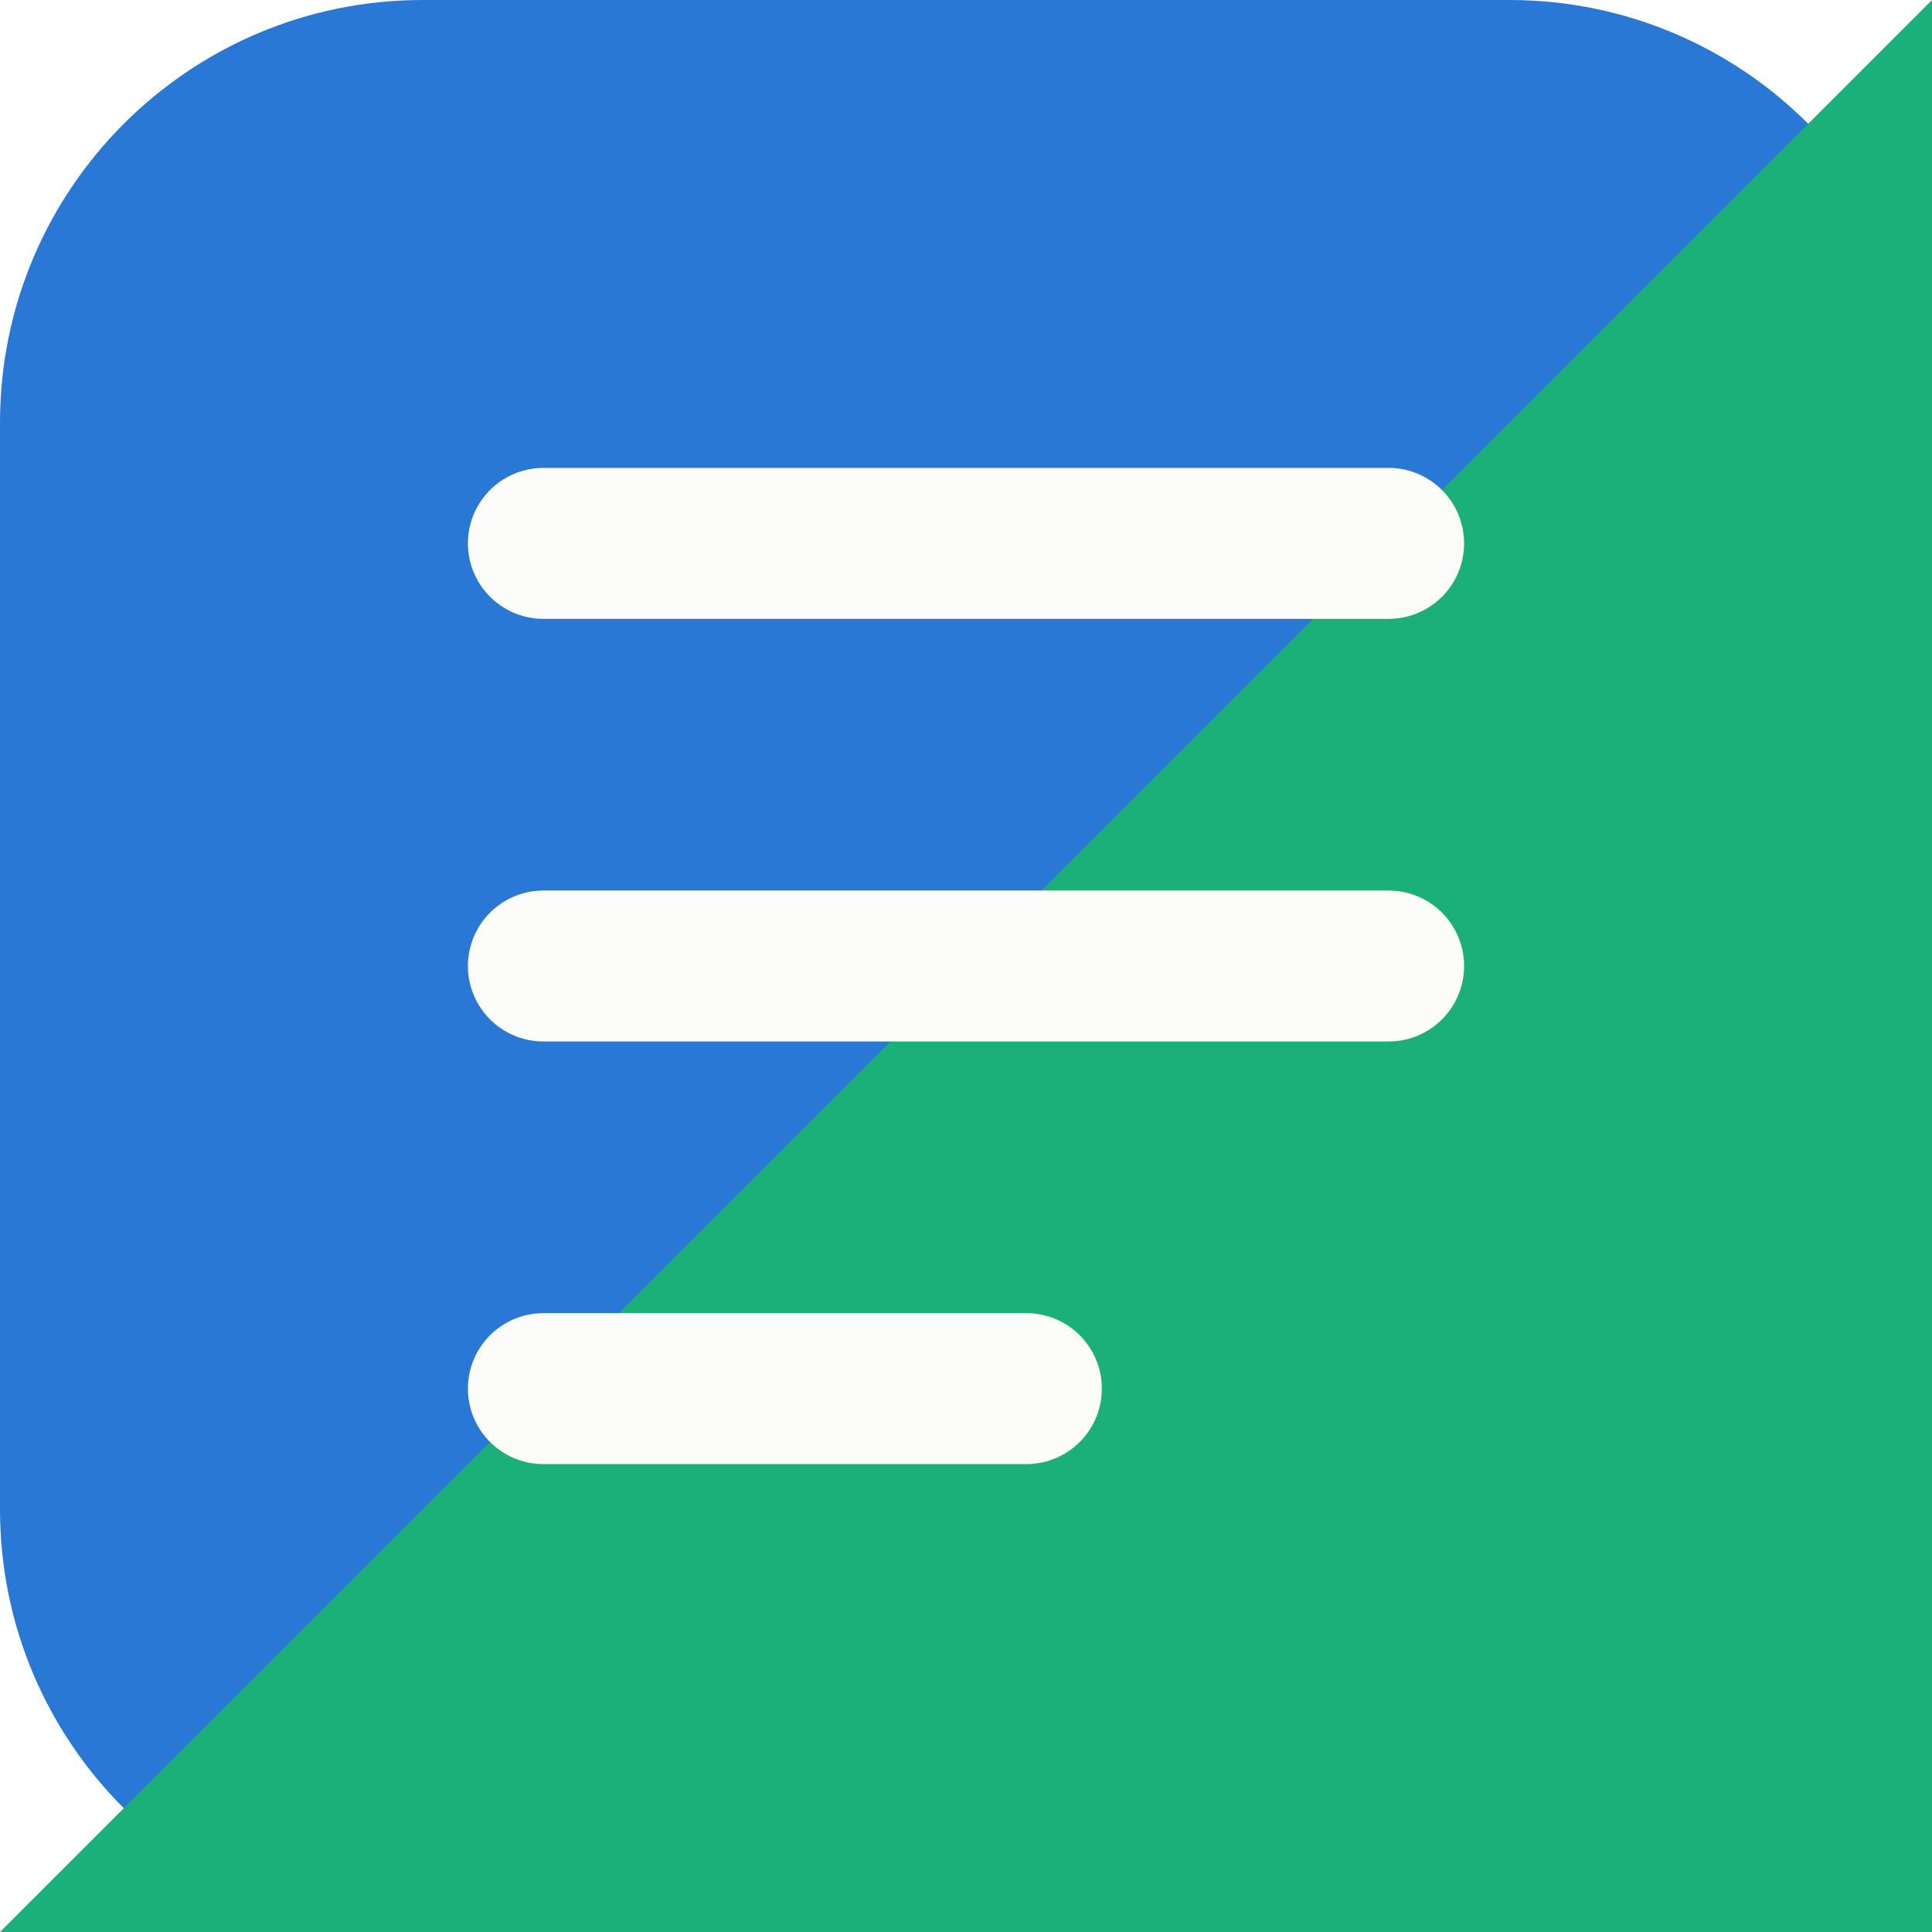
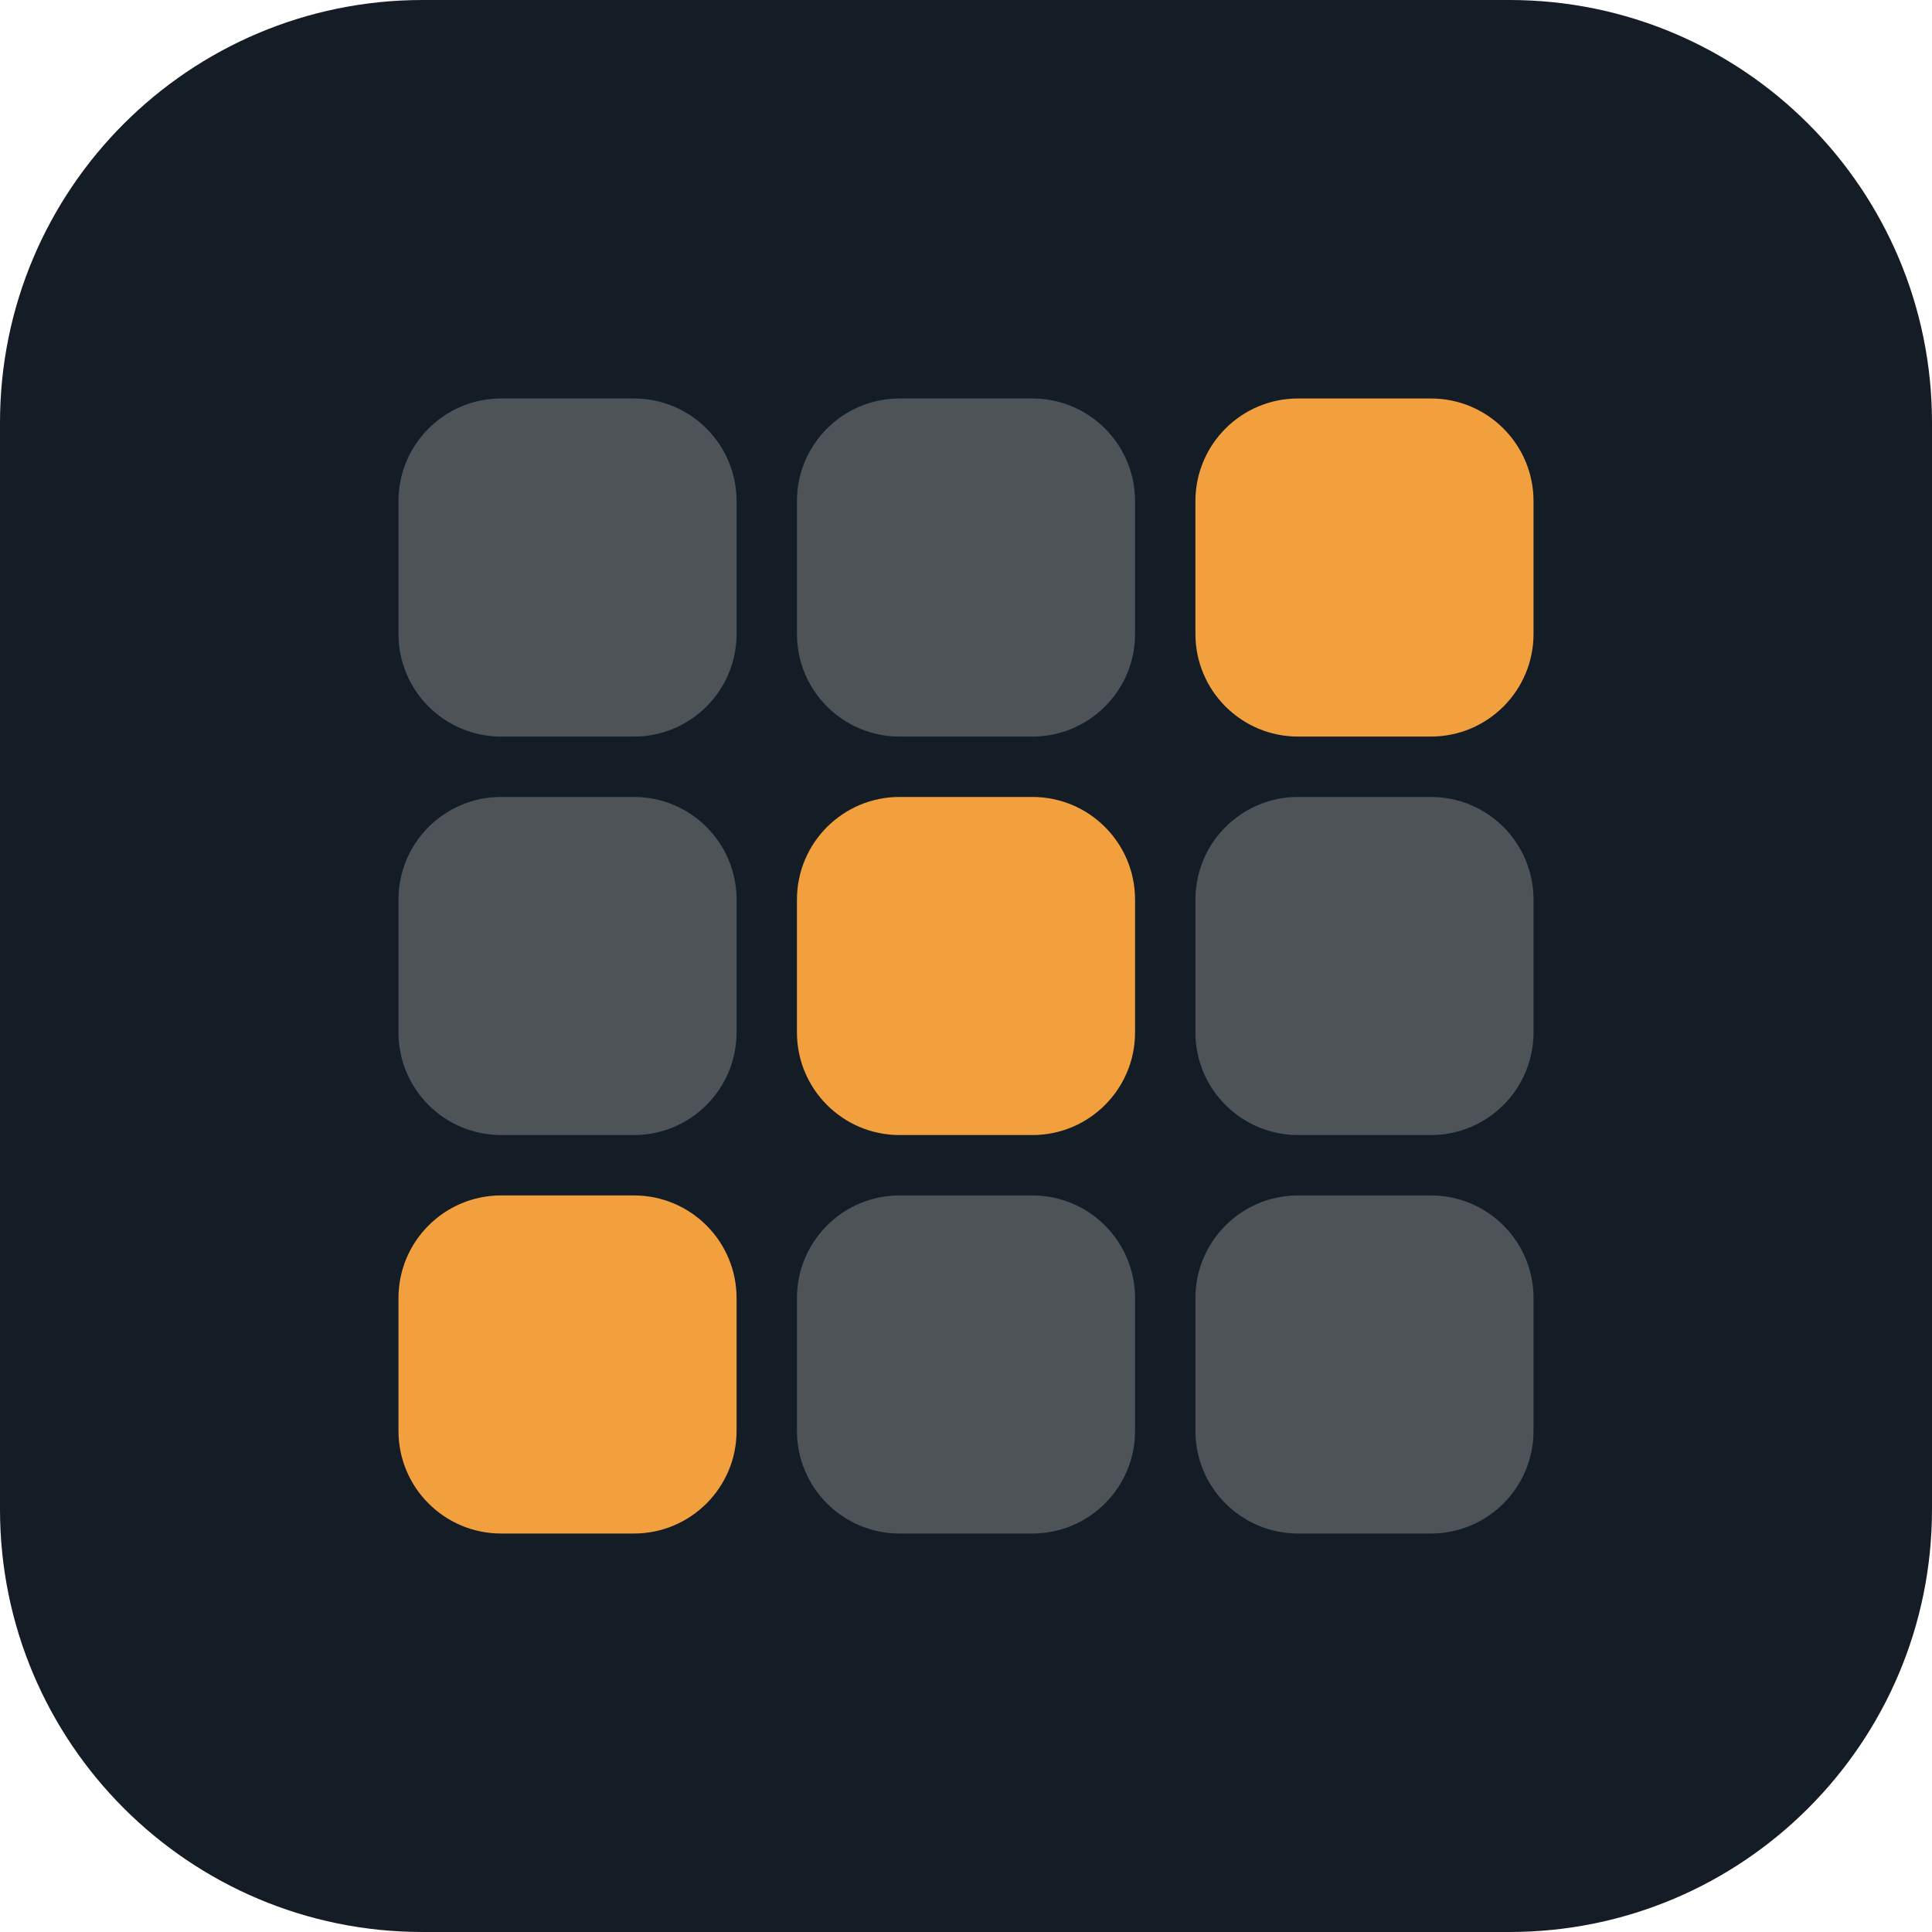
<svg xmlns="http://www.w3.org/2000/svg" viewBox="0 0 32 32" width="32" height="32">
-   <rect width="32" height="32" rx="7" fill="#2a78d6" />
-   <path d="M32 0v32H0z" fill="#1baf7a" />
-   <path d="M9 9h14M9 16h14M9 23h8" stroke="#fcfcfb" stroke-width="2.5" stroke-linecap="round" />
+   <rect width="32" height="32" rx="7" fill="#141C26" />
+   <g fill="#F5F1E8" fill-opacity="0.26">
+     <rect x="6.6" y="6.6" width="5.6" height="5.6" rx="1.7" />
+     <rect x="13.2" y="6.6" width="5.6" height="5.6" rx="1.7" />
+     <rect x="6.6" y="13.2" width="5.6" height="5.6" rx="1.7" />
+     <rect x="19.8" y="13.2" width="5.6" height="5.6" rx="1.7" />
+     <rect x="13.2" y="19.8" width="5.6" height="5.6" rx="1.7" />
+     <rect x="19.8" y="19.8" width="5.6" height="5.6" rx="1.7" />
+   </g>
+   <g fill="#F2A03D">
+     <rect x="6.6" y="19.8" width="5.6" height="5.6" rx="1.7" />
+     <rect x="13.2" y="13.2" width="5.6" height="5.6" rx="1.7" />
+     <rect x="19.8" y="6.6" width="5.6" height="5.6" rx="1.7" />
+   </g>
</svg>
